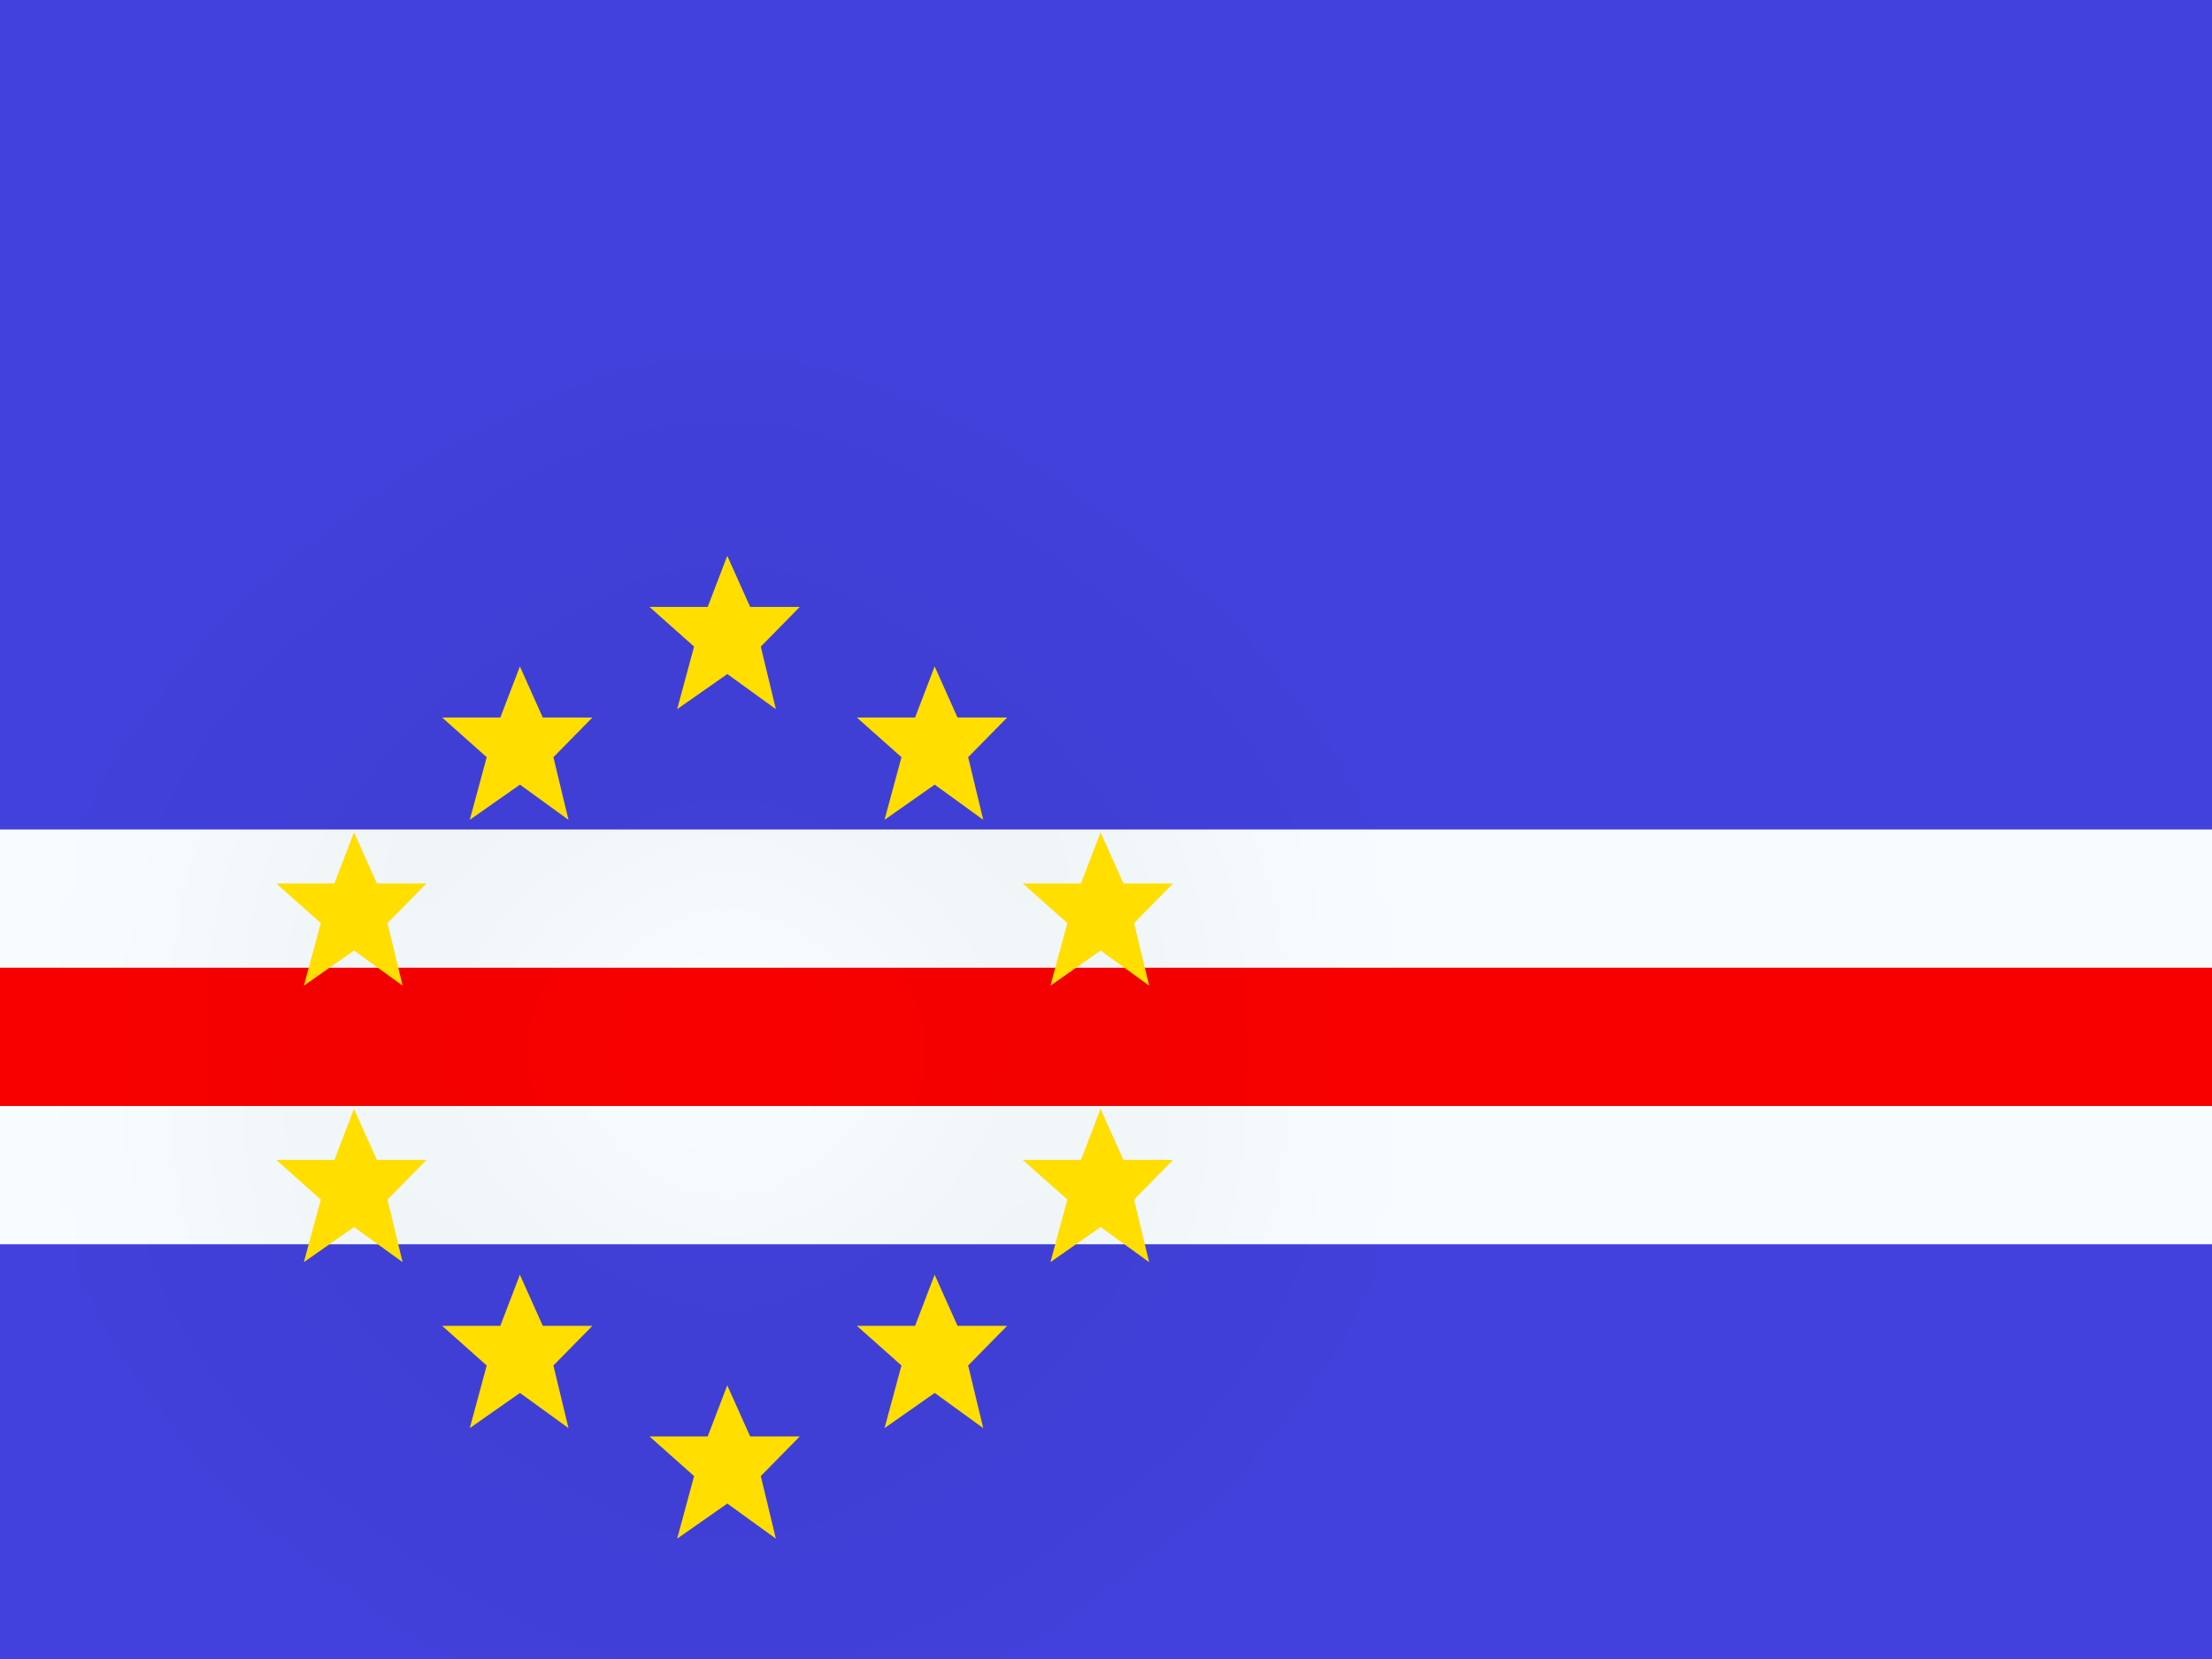
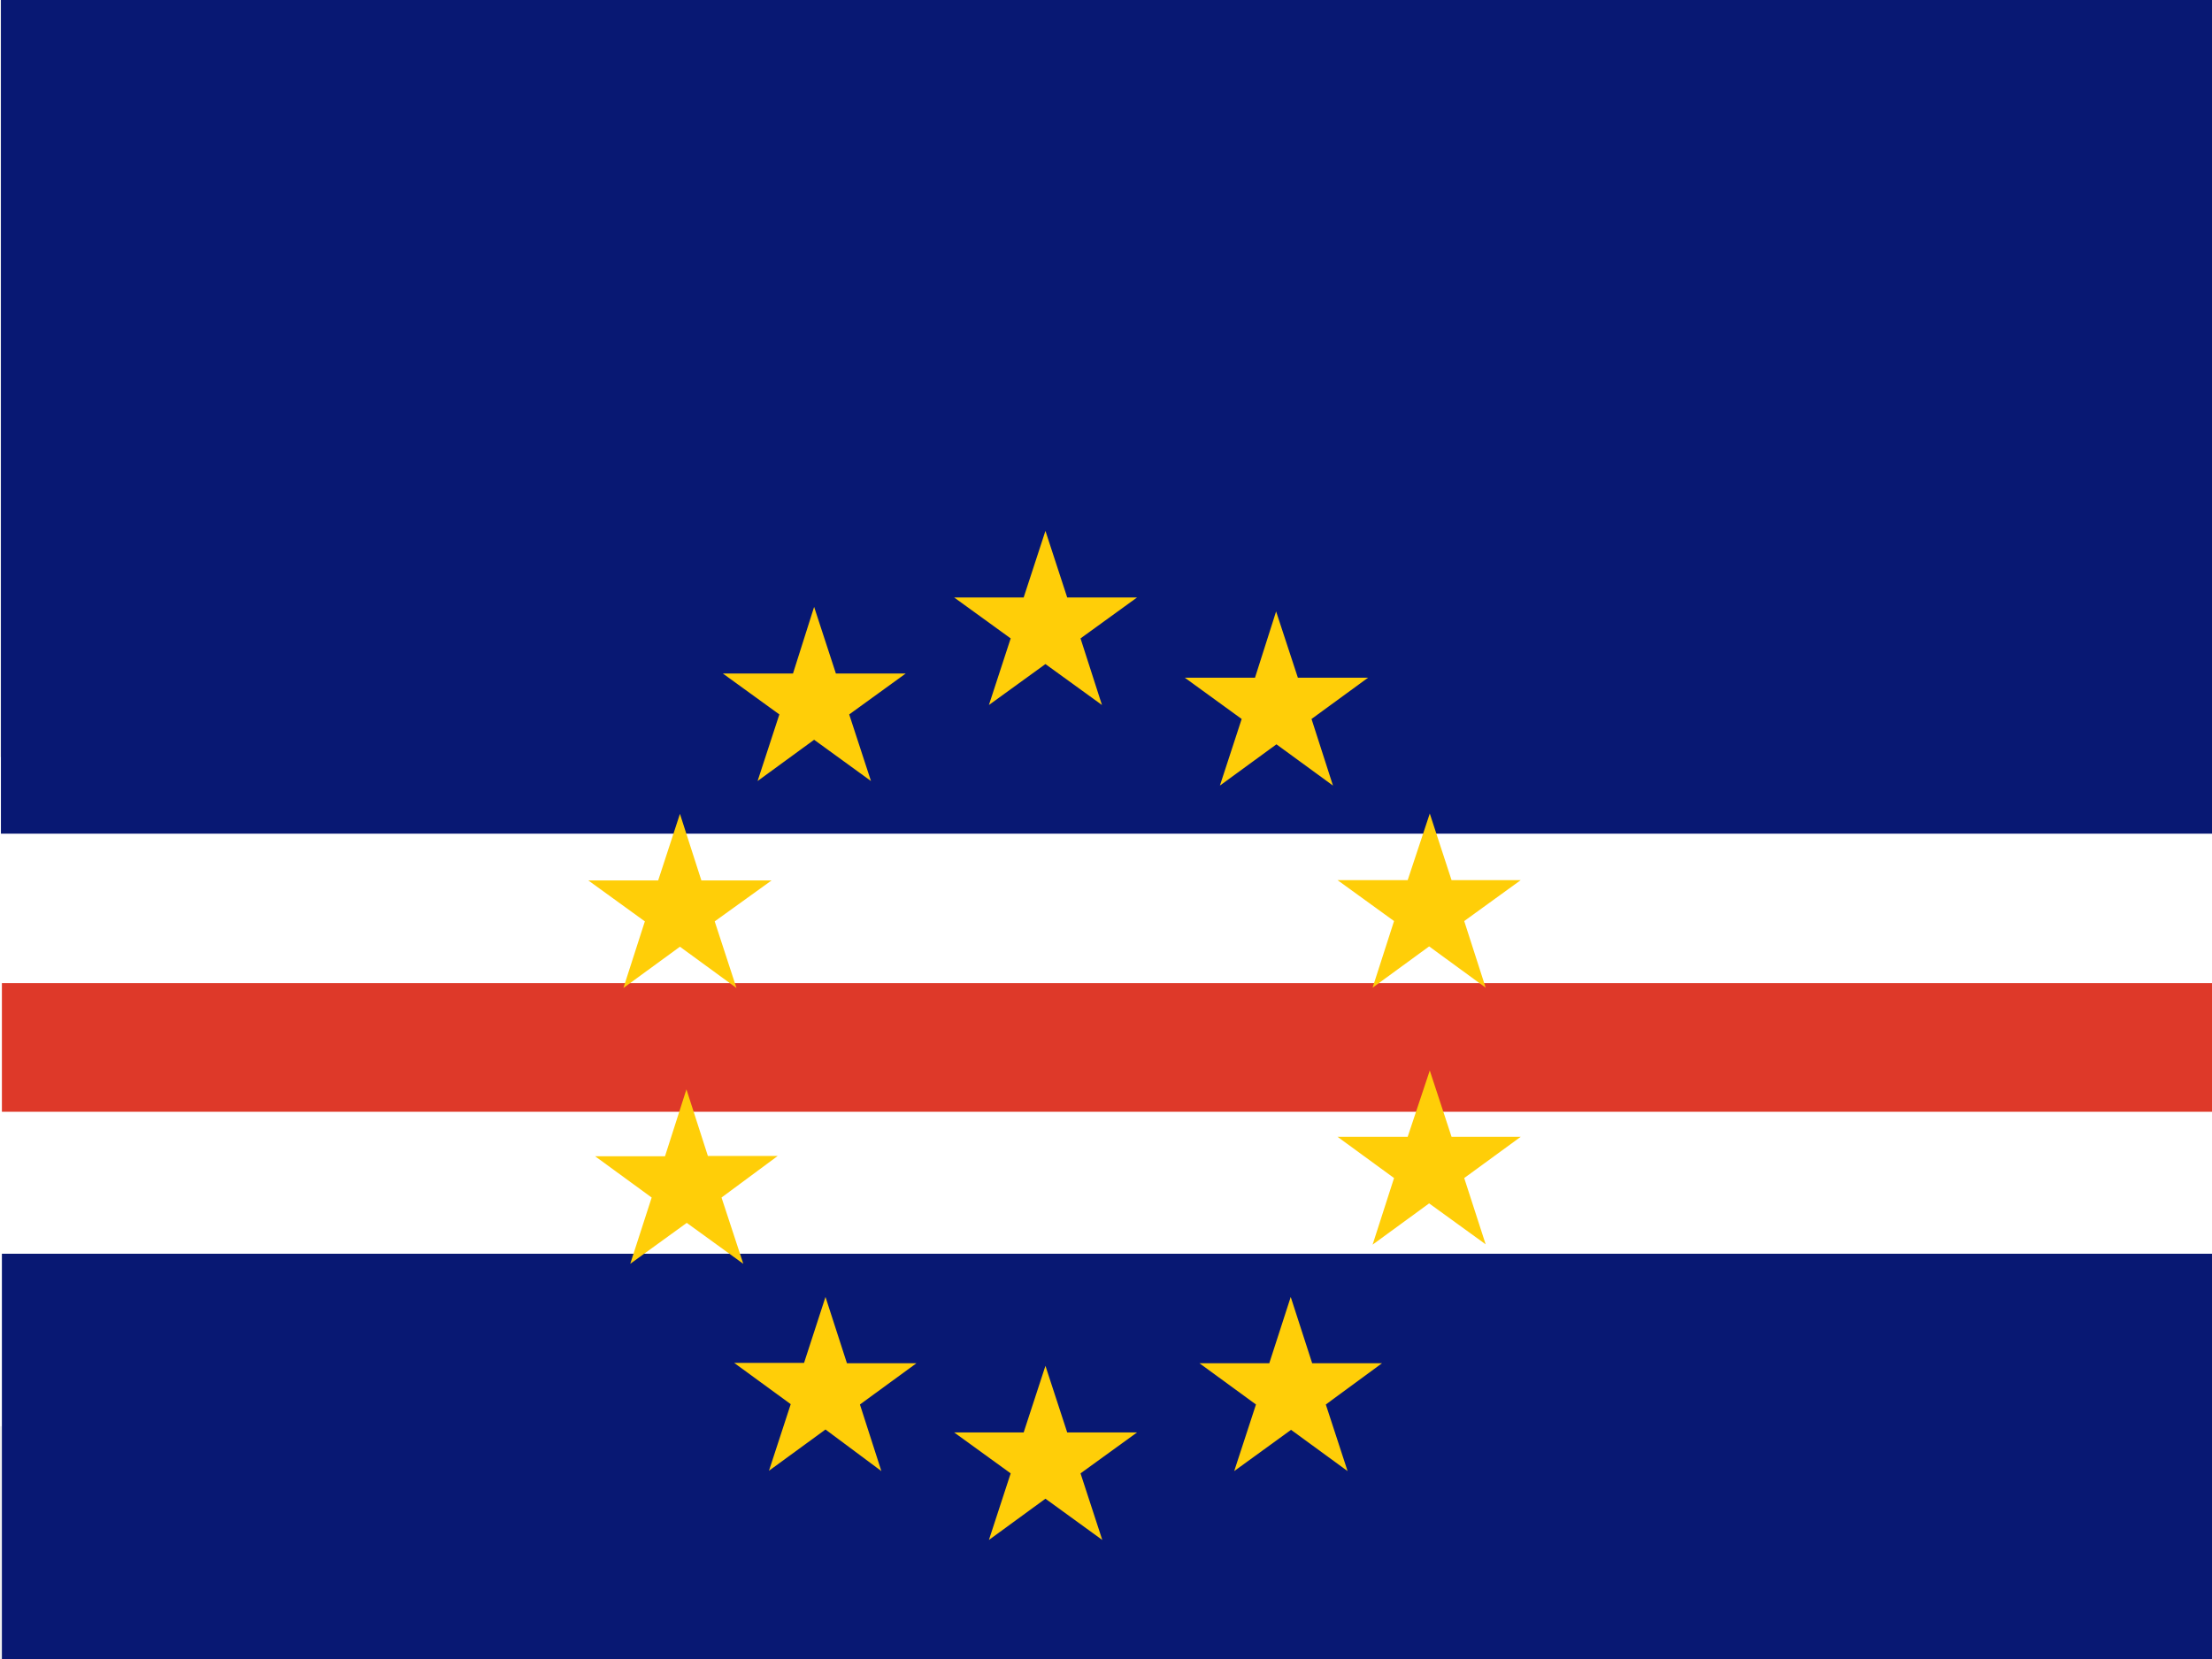
- <svg xmlns="http://www.w3.org/2000/svg" width="32" height="24" viewBox="0 0 32 24" fill="none">
-   <mask id="mask0_270_67487" style="mask-type:luminance" maskUnits="userSpaceOnUse" x="0" y="0" width="32" height="24">
-     <rect width="32" height="24" fill="white" />
-   </mask>
-   <g mask="url(#mask0_270_67487)">
-     <path fill-rule="evenodd" clip-rule="evenodd" d="M0 0V24H32V0H0Z" fill="#4141DB" />
-     <mask id="mask1_270_67487" style="mask-type:luminance" maskUnits="userSpaceOnUse" x="0" y="0" width="32" height="24">
-       <path fill-rule="evenodd" clip-rule="evenodd" d="M0 0V24H32V0H0Z" fill="white" />
-     </mask>
-     <g mask="url(#mask1_270_67487)">
-       <path d="M0 13H-1V14V16V17H0H32H33V16V14V13H32H0Z" fill="#F90000" stroke="#F7FCFF" stroke-width="2" />
-       <g filter="url(#filter0_d_270_67487)">
-         <path fill-rule="evenodd" clip-rule="evenodd" d="M9.796 10.259L10.522 9.751L11.224 10.259L11.006 9.354L11.57 8.78H10.852L10.521 8.041L10.238 8.78H9.396L10.041 9.354L9.796 10.259ZM12.796 11.86L13.522 11.351L14.224 11.86L14.006 10.954L14.57 10.38H13.852L13.521 9.641L13.238 10.38H12.396L13.041 10.954L12.796 11.86ZM15.922 13.751L15.196 14.259L15.441 13.354L14.796 12.78H15.638L15.921 12.041L16.252 12.78H16.97L16.406 13.354L16.624 14.259L15.922 13.751ZM15.196 18.259L15.922 17.751L16.624 18.259L16.406 17.354L16.97 16.78H16.252L15.921 16.041L15.638 16.78H14.796L15.441 17.354L15.196 18.259ZM13.522 20.151L12.796 20.66L13.041 19.754L12.396 19.18H13.238L13.521 18.441L13.852 19.18H14.57L14.006 19.754L14.224 20.66L13.522 20.151ZM9.796 22.259L10.522 21.751L11.224 22.259L11.006 21.354L11.57 20.78H10.852L10.521 20.041L10.238 20.78H9.396L10.041 21.354L9.796 22.259ZM7.522 20.151L6.796 20.66L7.041 19.754L6.396 19.18H7.238L7.521 18.441L7.852 19.18H8.57L8.006 19.754L8.224 20.66L7.522 20.151ZM4.396 18.259L5.122 17.751L5.824 18.259L5.606 17.354L6.17 16.78H5.452L5.121 16.041L4.838 16.78H3.996L4.641 17.354L4.396 18.259ZM5.122 13.751L4.396 14.259L4.641 13.354L3.996 12.78H4.838L5.121 12.041L5.452 12.78H6.17L5.606 13.354L5.824 14.259L5.122 13.751ZM6.796 11.86L7.522 11.351L8.224 11.86L8.006 10.954L8.57 10.38H7.852L7.521 9.641L7.238 10.38H6.396L7.041 10.954L6.796 11.86Z" fill="#FFDE00" />
-       </g>
-     </g>
+ <svg xmlns="http://www.w3.org/2000/svg" id="flag-icons-cv" viewBox="0 0 640 480">
+   <defs>
+     <clipPath id="a">
+       <path fill-opacity=".7" d="M-123.4 0h682.6v512h-682.6z" />
+     </clipPath>
+   </defs>
+   <g fill-rule="evenodd" clip-path="url(#a)" transform="translate(115.7) scale(.94)">
+     <path fill="#fff" d="M-123.4 233H723v206h-846.5z" />
+     <path fill="#081873" d="M-122.8 0h846v256.6h-846zm.3 385.9h852.1V512h-852.1z" />
+     <path fill="#de3929" d="M-122.5 302.6h846v39.6h-846z" />
+     <path fill="#ffce08" d="m131 399.2 6.6 20.4H159l-17.4 12.7 6.6 20.5L131 440l-17.4 12.7 6.7-20.5-17.4-12.7h21.5M317 250.4l6.7 20.5H345l-17.4 12.6 6.6 20.5-17.4-12.7-17.4 12.7 6.6-20.5-17.4-12.6h21.6m-222 64.4 6.6 20.5h21.5L99 368.6l6.7 20.4-17.4-12.6L70.9 389l6.6-20.4-17.4-12.7h21.5M317 329.5l6.7 20.4H345l-17.4 12.7 6.6 20.4-17.4-12.6-17.4 12.7 6.6-20.5-17.4-12.7h21.6m-40.5-161.7 6.7 20.4H298l-17.4 12.7 6.6 20.5-17.4-12.7-17.4 12.7 6.7-20.5-17.5-12.7h21.6m-64.5-45.2 6.7 20.5h21.5l-17.4 12.6 6.6 20.5-17.4-12.6-17.4 12.6 6.7-20.5-17.4-12.6H192m-64.5 2.9 6.7 20.5h21.5l-17.4 12.6 6.7 20.5-17.5-12.7-17.4 12.7 6.7-20.5-17.4-12.6H121m-34.8 43.2 6.6 20.5h21.6l-17.5 12.6 6.7 20.5-17.4-12.7-17.4 12.7 6.6-20.5L58 271h21.5m119.2 149.4 6.7 20.5h21.5l-17.4 12.6 6.7 20.5-17.5-12.7-17.4 12.7 6.7-20.5-17.4-12.6H192m82.2-41.7 6.6 20.4h21.5L285 432.3l6.7 20.5-17.4-12.7-17.5 12.7 6.7-20.5-17.4-12.7h21.5" />
  </g>
-   <defs>
-     <filter id="filter0_d_270_67487" x="-0.004" y="4.041" width="20.974" height="22.219" filterUnits="userSpaceOnUse" color-interpolation-filters="sRGB">
-       <feFlood flood-opacity="0" result="BackgroundImageFix" />
-       <feColorMatrix in="SourceAlpha" type="matrix" values="0 0 0 0 0 0 0 0 0 0 0 0 0 0 0 0 0 0 127 0" result="hardAlpha" />
-       <feOffset />
-       <feGaussianBlur stdDeviation="2" />
-       <feColorMatrix type="matrix" values="0 0 0 0 0 0 0 0 0 0 0 0 0 0 0 0 0 0 0.24 0" />
-       <feBlend mode="normal" in2="BackgroundImageFix" result="effect1_dropShadow_270_67487" />
-       <feBlend mode="normal" in="SourceGraphic" in2="effect1_dropShadow_270_67487" result="shape" />
-     </filter>
-   </defs>
</svg>
